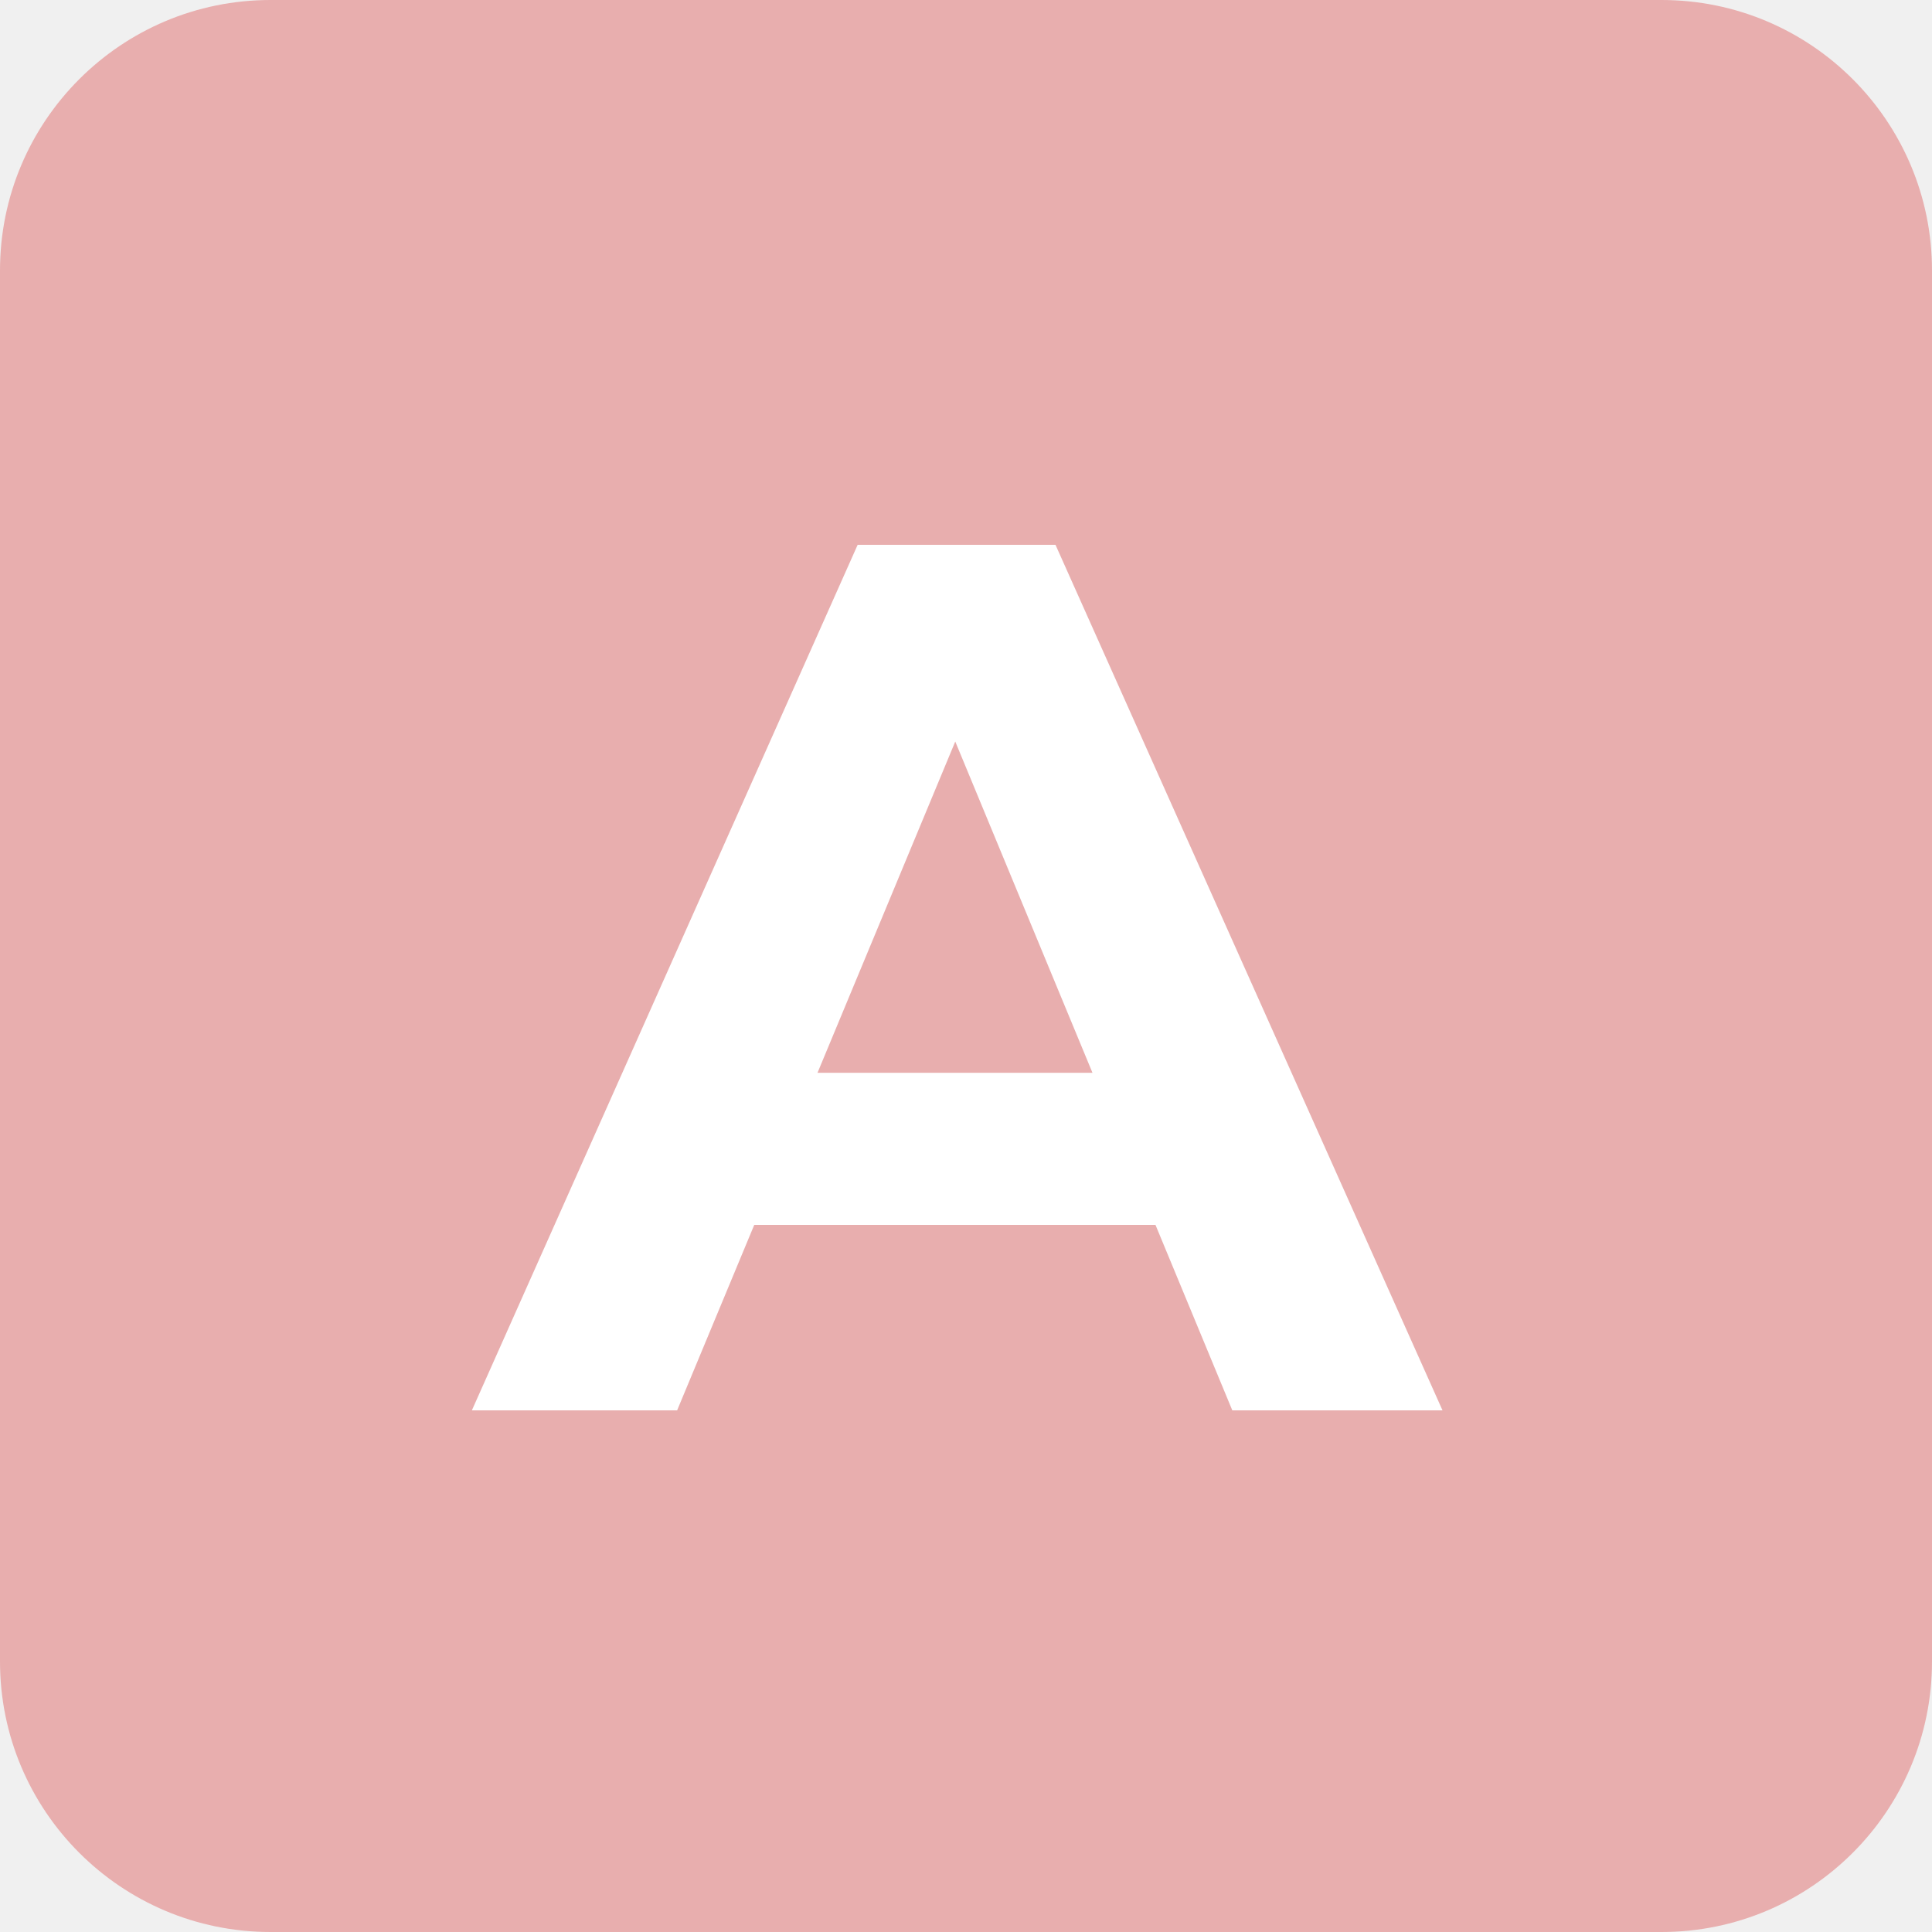
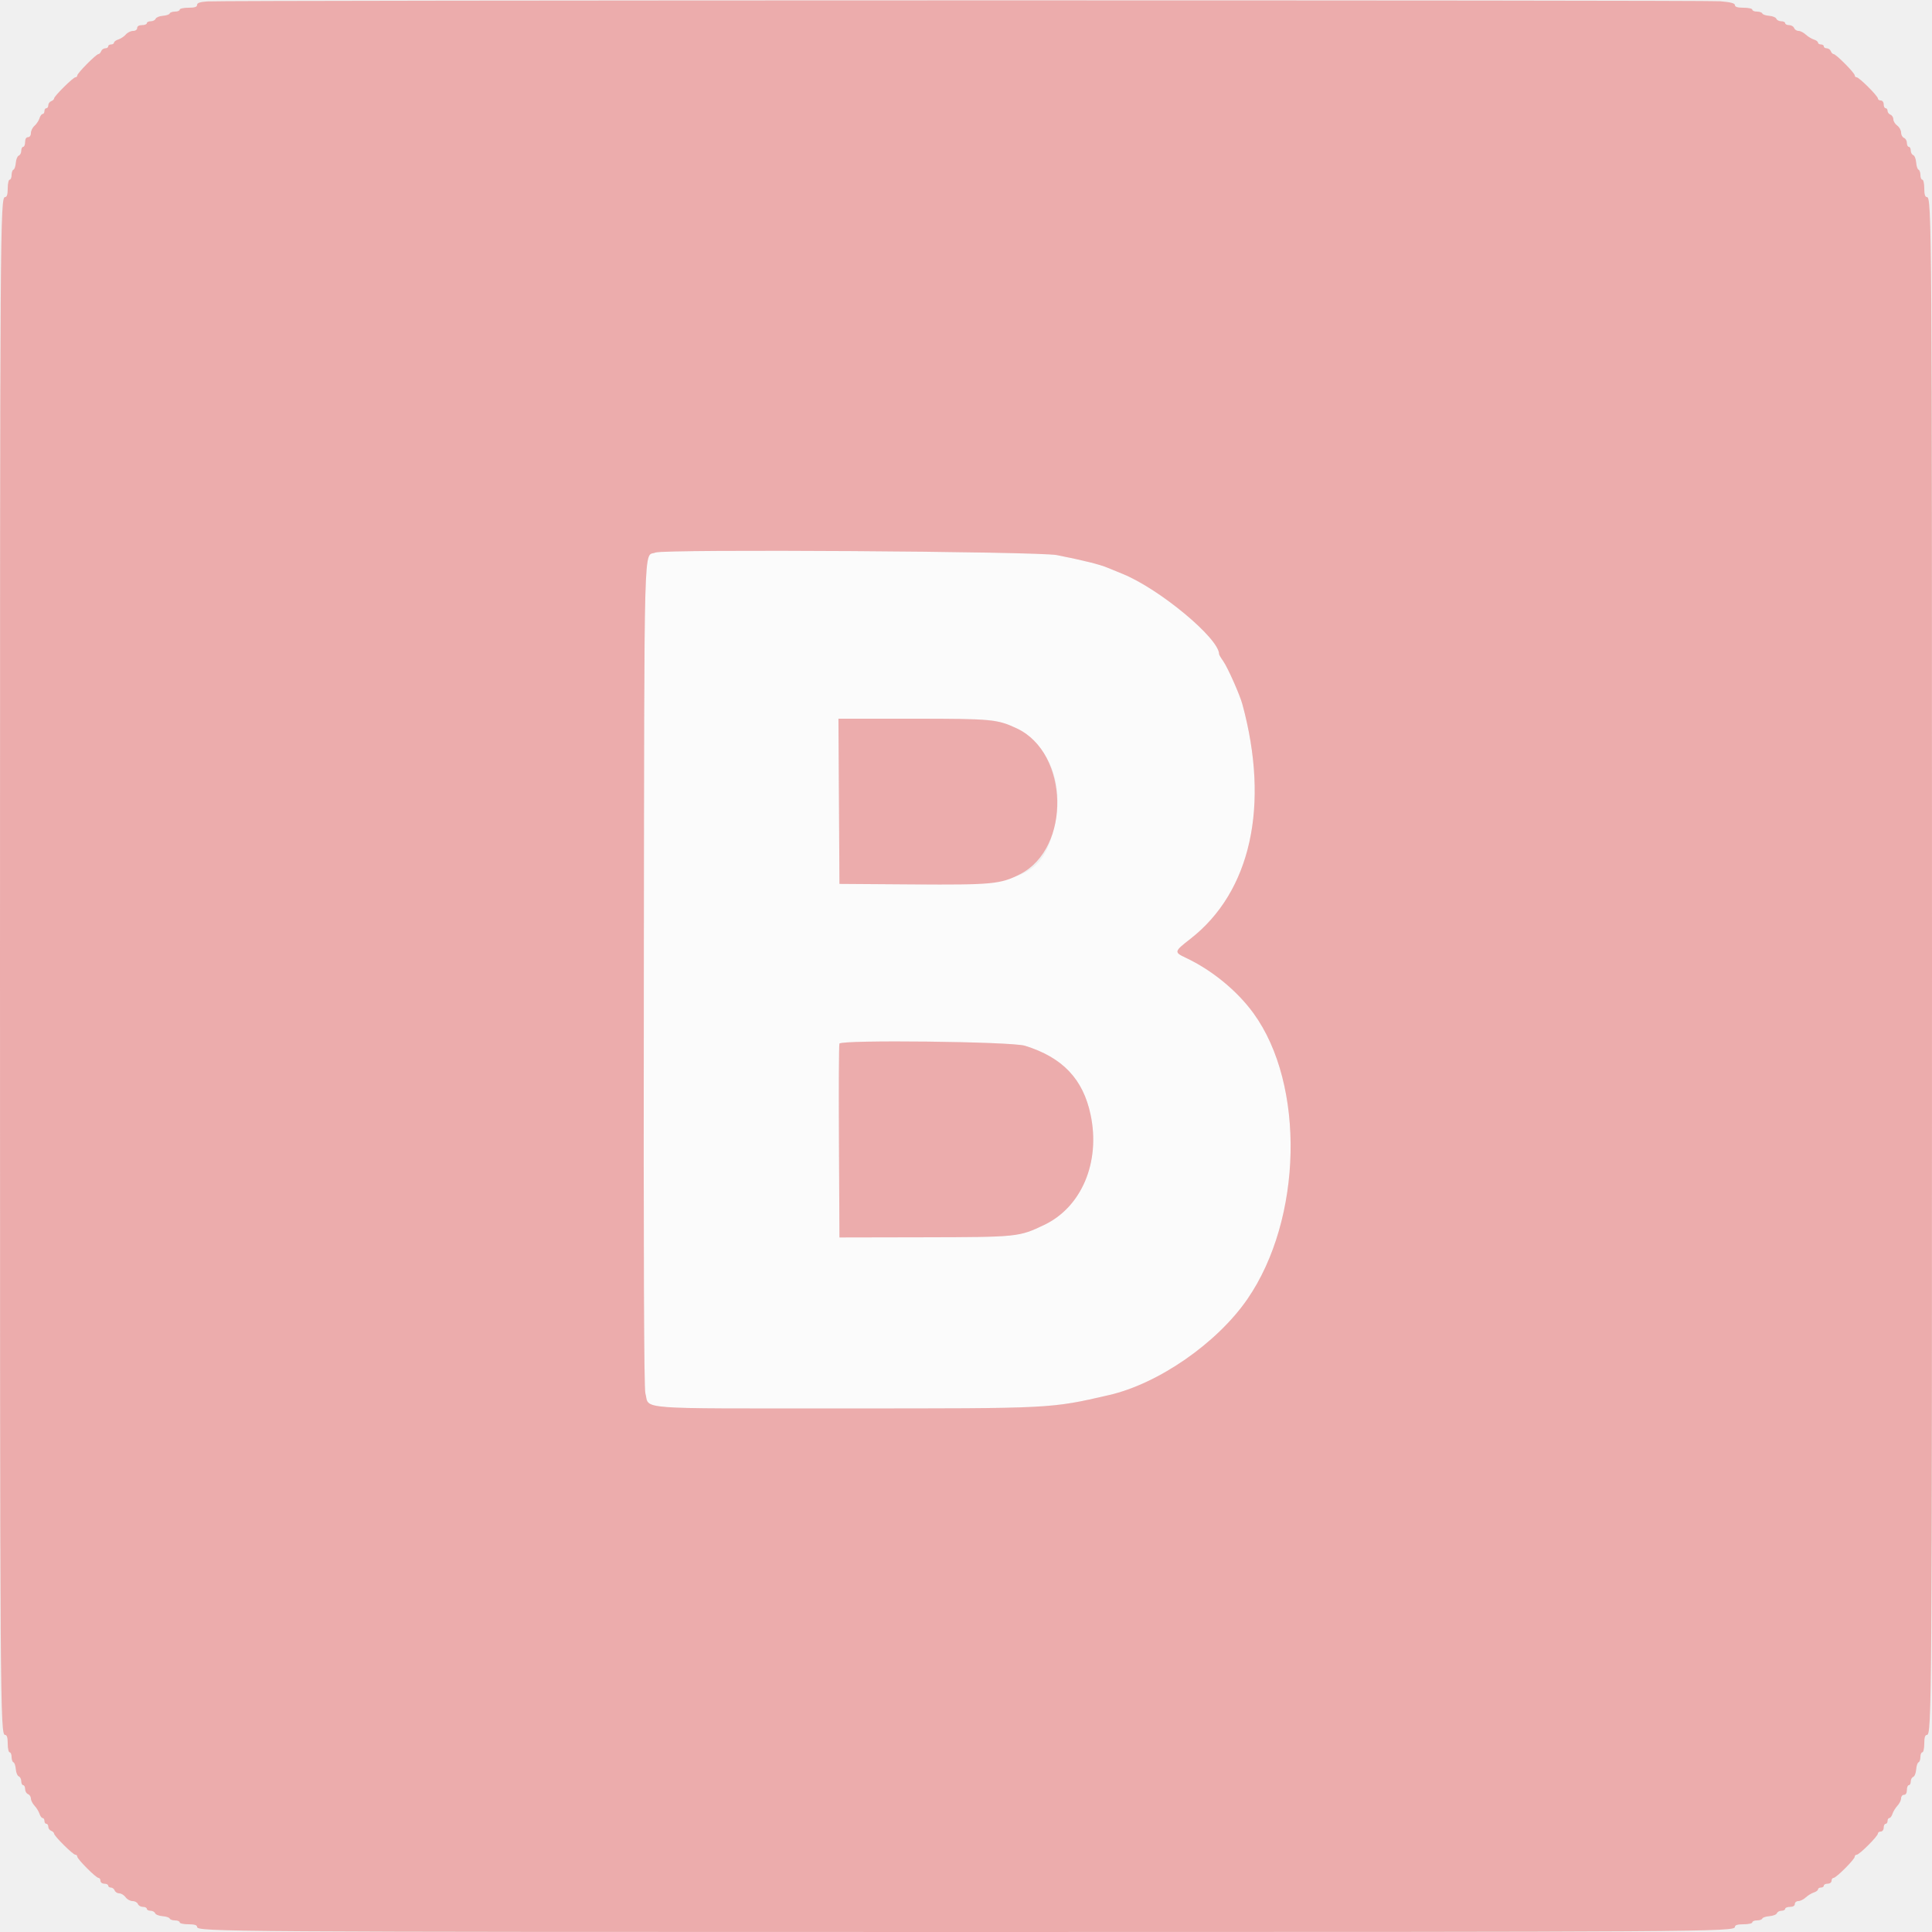
- <svg xmlns="http://www.w3.org/2000/svg" width="100" height="100" viewBox="0 0 100 100" fill="none">
-   <rect width="100" height="100" rx="14" fill="#E8AEAE" />
-   <path d="M24.424 73L44.392 28.2H54.632L74.664 73H63.784L47.4 33.448H51.496L35.048 73H24.424ZM34.408 63.4L37.16 55.528H60.2L63.016 63.4H34.408Z" fill="white" />
+ <svg xmlns="http://www.w3.org/2000/svg" id="svg" version="1.1" width="400" height="400" viewBox="0, 0, 400,400">
+   <g id="svgg">
+     <path id="path0" d="M135.723 114.394 C 133.208 115.435,133.411 108.119,133.296 201.926 C 133.225 260.148,133.324 287.377,133.611 288.442 C 134.542 291.898,130.642 291.600,174.975 291.603 C 218.009 291.606,217.437 291.634,229.600 288.840 C 239.872 286.479,252.020 278.047,258.288 268.926 C 269.667 252.369,270.254 224.561,259.535 209.800 C 256.144 205.129,250.926 200.852,245.501 198.295 C 243.049 197.140,243.080 197.009,246.435 194.400 C 258.969 184.652,262.928 166.813,257.221 145.800 C 256.684 143.821,254.163 138.153,253.251 136.872 C 252.783 136.215,252.400 135.562,252.400 135.421 C 252.400 132.171,240.030 121.896,232.400 118.808 C 231.190 118.318,229.840 117.764,229.400 117.578 C 227.722 116.865,224.463 116.049,218.800 114.925 C 214.934 114.157,137.492 113.663,135.723 114.394 M206.486 149.353 C 216.184 151.880,220.954 160.972,218.186 171.656 C 215.600 181.634,211.446 183.264,189.000 183.107 L 173.800 183.000 173.696 165.900 L 173.591 148.800 188.976 148.800 C 200.786 148.800,204.855 148.929,206.486 149.353 M212.200 216.509 C 219.988 218.923,224.242 223.394,225.800 230.802 C 227.862 240.603,223.946 249.903,216.199 253.600 C 210.961 256.101,210.719 256.126,191.400 256.165 L 173.800 256.200 173.696 236.400 C 173.639 225.510,173.683 216.362,173.794 216.071 C 174.113 215.241,209.406 215.643,212.200 216.509 " stroke="none" fill="#fbfbfb" fill-rule="evenodd" />
+     <path id="path1" d="M42.900 0.295 C 41.401 0.400,40.800 0.608,40.800 1.021 C 40.800 1.441,40.304 1.600,39.000 1.600 C 38.010 1.600,37.200 1.780,37.200 2.000 C 37.200 2.220,36.765 2.400,36.233 2.400 C 35.702 2.400,35.207 2.574,35.133 2.787 C 35.060 3.000,34.420 3.218,33.710 3.272 C 33.001 3.325,32.332 3.601,32.223 3.884 C 32.114 4.168,31.659 4.400,31.213 4.400 C 30.766 4.400,30.400 4.580,30.400 4.800 C 30.400 5.020,29.950 5.200,29.400 5.200 C 28.778 5.200,28.400 5.427,28.400 5.800 C 28.400 6.146,28.039 6.400,27.547 6.400 C 27.078 6.400,26.403 6.734,26.047 7.143 C 25.691 7.551,24.995 8.013,24.500 8.170 C 24.005 8.326,23.600 8.622,23.600 8.827 C 23.600 9.032,23.330 9.200,23.000 9.200 C 22.670 9.200,22.400 9.380,22.400 9.600 C 22.400 9.820,22.124 10.000,21.787 10.000 C 21.451 10.000,21.071 10.270,20.945 10.600 C 20.818 10.930,20.562 11.200,20.376 11.200 C 19.910 11.200,16.000 15.148,16.000 15.619 C 16.000 15.829,15.829 16.000,15.619 16.000 C 15.148 16.000,11.200 19.910,11.200 20.376 C 11.200 20.562,10.930 20.818,10.600 20.945 C 10.270 21.071,10.000 21.451,10.000 21.787 C 10.000 22.124,9.820 22.400,9.600 22.400 C 9.380 22.400,9.200 22.670,9.200 23.000 C 9.200 23.330,9.032 23.600,8.827 23.600 C 8.622 23.600,8.326 24.005,8.170 24.500 C 8.013 24.995,7.551 25.691,7.143 26.047 C 6.734 26.403,6.400 27.078,6.400 27.547 C 6.400 28.039,6.146 28.400,5.800 28.400 C 5.427 28.400,5.200 28.778,5.200 29.400 C 5.200 29.950,5.020 30.400,4.800 30.400 C 4.580 30.400,4.400 30.766,4.400 31.213 C 4.400 31.659,4.168 32.114,3.884 32.223 C 3.601 32.332,3.325 33.001,3.272 33.710 C 3.218 34.420,3.000 35.060,2.787 35.133 C 2.574 35.207,2.400 35.702,2.400 36.233 C 2.400 36.765,2.220 37.200,2.000 37.200 C 1.780 37.200,1.600 38.010,1.600 39.000 C 1.600 40.247,1.434 40.800,1.059 40.800 C 0.040 40.800,-0.000 46.770,-0.000 200.000 C -0.000 353.230,0.040 359.200,1.059 359.200 C 1.434 359.200,1.600 359.753,1.600 361.000 C 1.600 361.990,1.780 362.800,2.000 362.800 C 2.220 362.800,2.400 363.235,2.400 363.767 C 2.400 364.298,2.574 364.793,2.787 364.867 C 3.000 364.940,3.218 365.580,3.272 366.290 C 3.325 366.999,3.601 367.668,3.884 367.777 C 4.168 367.886,4.400 368.341,4.400 368.787 C 4.400 369.234,4.580 369.600,4.800 369.600 C 5.020 369.600,5.200 369.966,5.200 370.413 C 5.200 370.859,5.470 371.329,5.800 371.455 C 6.130 371.582,6.400 371.992,6.400 372.367 C 6.400 372.742,6.738 373.412,7.151 373.855 C 7.564 374.299,8.026 375.053,8.178 375.531 C 8.330 376.009,8.622 376.400,8.827 376.400 C 9.032 376.400,9.200 376.670,9.200 377.000 C 9.200 377.330,9.380 377.600,9.600 377.600 C 9.820 377.600,10.000 377.876,10.000 378.213 C 10.000 378.549,10.270 378.929,10.600 379.055 C 10.930 379.182,11.200 379.444,11.200 379.638 C 11.200 380.129,15.100 384.000,15.595 384.000 C 15.818 384.000,16.000 384.178,16.000 384.395 C 16.000 384.917,19.874 388.800,20.395 388.800 C 20.618 388.800,20.800 389.070,20.800 389.400 C 20.800 389.733,21.156 390.000,21.600 390.000 C 22.040 390.000,22.400 390.180,22.400 390.400 C 22.400 390.620,22.651 390.800,22.957 390.800 C 23.264 390.800,23.618 391.070,23.745 391.400 C 23.871 391.730,24.301 392.000,24.699 392.000 C 25.097 392.000,25.683 392.360,26.000 392.800 C 26.317 393.240,26.968 393.600,27.446 393.600 C 27.923 393.600,28.418 393.870,28.545 394.200 C 28.671 394.530,29.141 394.800,29.587 394.800 C 30.034 394.800,30.400 394.980,30.400 395.200 C 30.400 395.420,30.741 395.600,31.157 395.600 C 31.574 395.600,32.003 395.830,32.111 396.111 C 32.219 396.393,32.913 396.668,33.653 396.724 C 34.394 396.780,35.060 397.000,35.133 397.213 C 35.207 397.426,35.702 397.600,36.233 397.600 C 36.765 397.600,37.200 397.780,37.200 398.000 C 37.200 398.220,38.010 398.400,39.000 398.400 C 40.247 398.400,40.800 398.566,40.800 398.941 C 40.800 399.960,46.770 400.000,200.000 400.000 C 353.230 400.000,359.200 399.960,359.200 398.941 C 359.200 398.566,359.753 398.400,361.000 398.400 C 361.990 398.400,362.800 398.220,362.800 398.000 C 362.800 397.780,363.235 397.600,363.767 397.600 C 364.298 397.600,364.793 397.426,364.867 397.213 C 364.940 397.000,365.606 396.780,366.347 396.724 C 367.087 396.668,367.781 396.393,367.889 396.111 C 367.997 395.830,368.426 395.600,368.843 395.600 C 369.259 395.600,369.600 395.420,369.600 395.200 C 369.600 394.980,370.050 394.800,370.600 394.800 C 371.222 394.800,371.600 394.573,371.600 394.200 C 371.600 393.870,371.926 393.600,372.325 393.600 C 372.723 393.600,373.412 393.262,373.855 392.849 C 374.299 392.436,375.053 391.974,375.531 391.822 C 376.009 391.670,376.400 391.378,376.400 391.173 C 376.400 390.968,376.670 390.800,377.000 390.800 C 377.330 390.800,377.600 390.620,377.600 390.400 C 377.600 390.180,377.960 390.000,378.400 390.000 C 378.844 390.000,379.200 389.733,379.200 389.400 C 379.200 389.070,379.389 388.800,379.619 388.800 C 380.165 388.800,384.000 384.965,384.000 384.419 C 384.000 384.189,384.189 384.000,384.419 384.000 C 384.965 384.000,388.800 380.165,388.800 379.619 C 388.800 379.389,389.070 379.200,389.400 379.200 C 389.733 379.200,390.000 378.844,390.000 378.400 C 390.000 377.960,390.180 377.600,390.400 377.600 C 390.620 377.600,390.800 377.330,390.800 377.000 C 390.800 376.670,390.968 376.400,391.173 376.400 C 391.378 376.400,391.670 376.009,391.822 375.531 C 391.974 375.053,392.436 374.299,392.849 373.855 C 393.262 373.412,393.600 372.723,393.600 372.325 C 393.600 371.926,393.870 371.600,394.200 371.600 C 394.573 371.600,394.800 371.222,394.800 370.600 C 394.800 370.050,394.980 369.600,395.200 369.600 C 395.420 369.600,395.600 369.259,395.600 368.843 C 395.600 368.426,395.830 367.997,396.111 367.889 C 396.393 367.781,396.668 367.087,396.724 366.347 C 396.780 365.606,397.000 364.940,397.213 364.867 C 397.426 364.793,397.600 364.298,397.600 363.767 C 397.600 363.235,397.780 362.800,398.000 362.800 C 398.220 362.800,398.400 361.990,398.400 361.000 C 398.400 359.753,398.566 359.200,398.941 359.200 C 399.960 359.200,400.000 353.230,400.000 200.000 C 400.000 46.770,399.960 40.800,398.941 40.800 C 398.566 40.800,398.400 40.247,398.400 39.000 C 398.400 38.010,398.220 37.200,398.000 37.200 C 397.780 37.200,397.600 36.765,397.600 36.233 C 397.600 35.702,397.426 35.207,397.213 35.133 C 397.000 35.060,396.780 34.394,396.724 33.653 C 396.668 32.913,396.393 32.219,396.111 32.111 C 395.830 32.003,395.600 31.574,395.600 31.157 C 395.600 30.741,395.420 30.400,395.200 30.400 C 394.980 30.400,394.800 30.034,394.800 29.587 C 394.800 29.141,394.530 28.671,394.200 28.545 C 393.870 28.418,393.600 27.923,393.600 27.446 C 393.600 26.968,393.240 26.317,392.800 26.000 C 392.360 25.683,392.000 25.097,392.000 24.699 C 392.000 24.301,391.730 23.871,391.400 23.745 C 391.070 23.618,390.800 23.264,390.800 22.957 C 390.800 22.651,390.620 22.400,390.400 22.400 C 390.180 22.400,390.000 22.040,390.000 21.600 C 390.000 21.156,389.733 20.800,389.400 20.800 C 389.070 20.800,388.800 20.618,388.800 20.395 C 388.800 19.874,384.917 16.000,384.395 16.000 C 384.178 16.000,384.000 15.818,384.000 15.595 C 384.000 15.100,380.129 11.200,379.638 11.200 C 379.444 11.200,379.182 10.930,379.055 10.600 C 378.929 10.270,378.549 10.000,378.213 10.000 C 377.876 10.000,377.600 9.820,377.600 9.600 C 377.600 9.380,377.330 9.200,377.000 9.200 C 376.670 9.200,376.400 9.032,376.400 8.827 C 376.400 8.622,376.009 8.330,375.531 8.178 C 375.053 8.026,374.299 7.564,373.855 7.151 C 373.412 6.738,372.742 6.400,372.367 6.400 C 371.992 6.400,371.582 6.130,371.455 5.800 C 371.329 5.470,370.859 5.200,370.413 5.200 C 369.966 5.200,369.600 5.020,369.600 4.800 C 369.600 4.580,369.234 4.400,368.787 4.400 C 368.341 4.400,367.886 4.168,367.777 3.884 C 367.668 3.601,366.999 3.325,366.290 3.272 C 365.580 3.218,364.940 3.000,364.867 2.787 C 364.793 2.574,364.298 2.400,363.767 2.400 C 363.235 2.400,362.800 2.220,362.800 2.000 C 362.800 1.780,361.990 1.600,361.000 1.600 C 359.753 1.600,359.200 1.434,359.200 1.059 C 359.200 0.673,358.318 0.443,356.140 0.259 C 353.006 -0.006,46.698 0.029,42.900 0.295 M218.800 114.925 C 224.463 116.049,227.722 116.865,229.400 117.578 C 229.840 117.764,231.190 118.318,232.400 118.808 C 240.030 121.896,252.400 132.171,252.400 135.421 C 252.400 135.562,252.783 136.215,253.251 136.872 C 254.163 138.153,256.684 143.821,257.221 145.800 C 262.928 166.813,258.969 184.652,246.435 194.400 C 243.080 197.009,243.049 197.140,245.501 198.295 C 250.926 200.852,256.144 205.129,259.535 209.800 C 270.254 224.561,269.667 252.369,258.288 268.926 C 252.020 278.047,239.872 286.479,229.600 288.840 C 217.437 291.634,218.009 291.606,174.975 291.603 C 130.642 291.600,134.542 291.898,133.611 288.442 C 133.324 287.377,133.225 260.148,133.296 201.926 C 133.411 108.119,133.208 115.435,135.723 114.394 C 137.492 113.663,214.934 114.157,218.800 114.925 M173.696 165.900 L 173.800 183.000 189.000 183.107 C 205.430 183.222,207.165 183.056,211.199 180.991 C 221.785 175.572,221.351 155.896,210.533 150.810 C 206.489 148.910,205.313 148.800,188.976 148.800 L 173.591 148.800 173.696 165.900 M173.794 216.071 C 173.683 216.362,173.639 225.510,173.696 236.400 L 173.800 256.200 191.400 256.165 C 210.719 256.126,210.961 256.101,216.199 253.600 C 223.946 249.903,227.862 240.603,225.800 230.802 C 224.242 223.394,219.988 218.923,212.200 216.509 C 209.406 215.643,174.113 215.241,173.794 216.071 " stroke="none" fill="#ecacac" fill-rule="evenodd" />
+   </g>
</svg>
